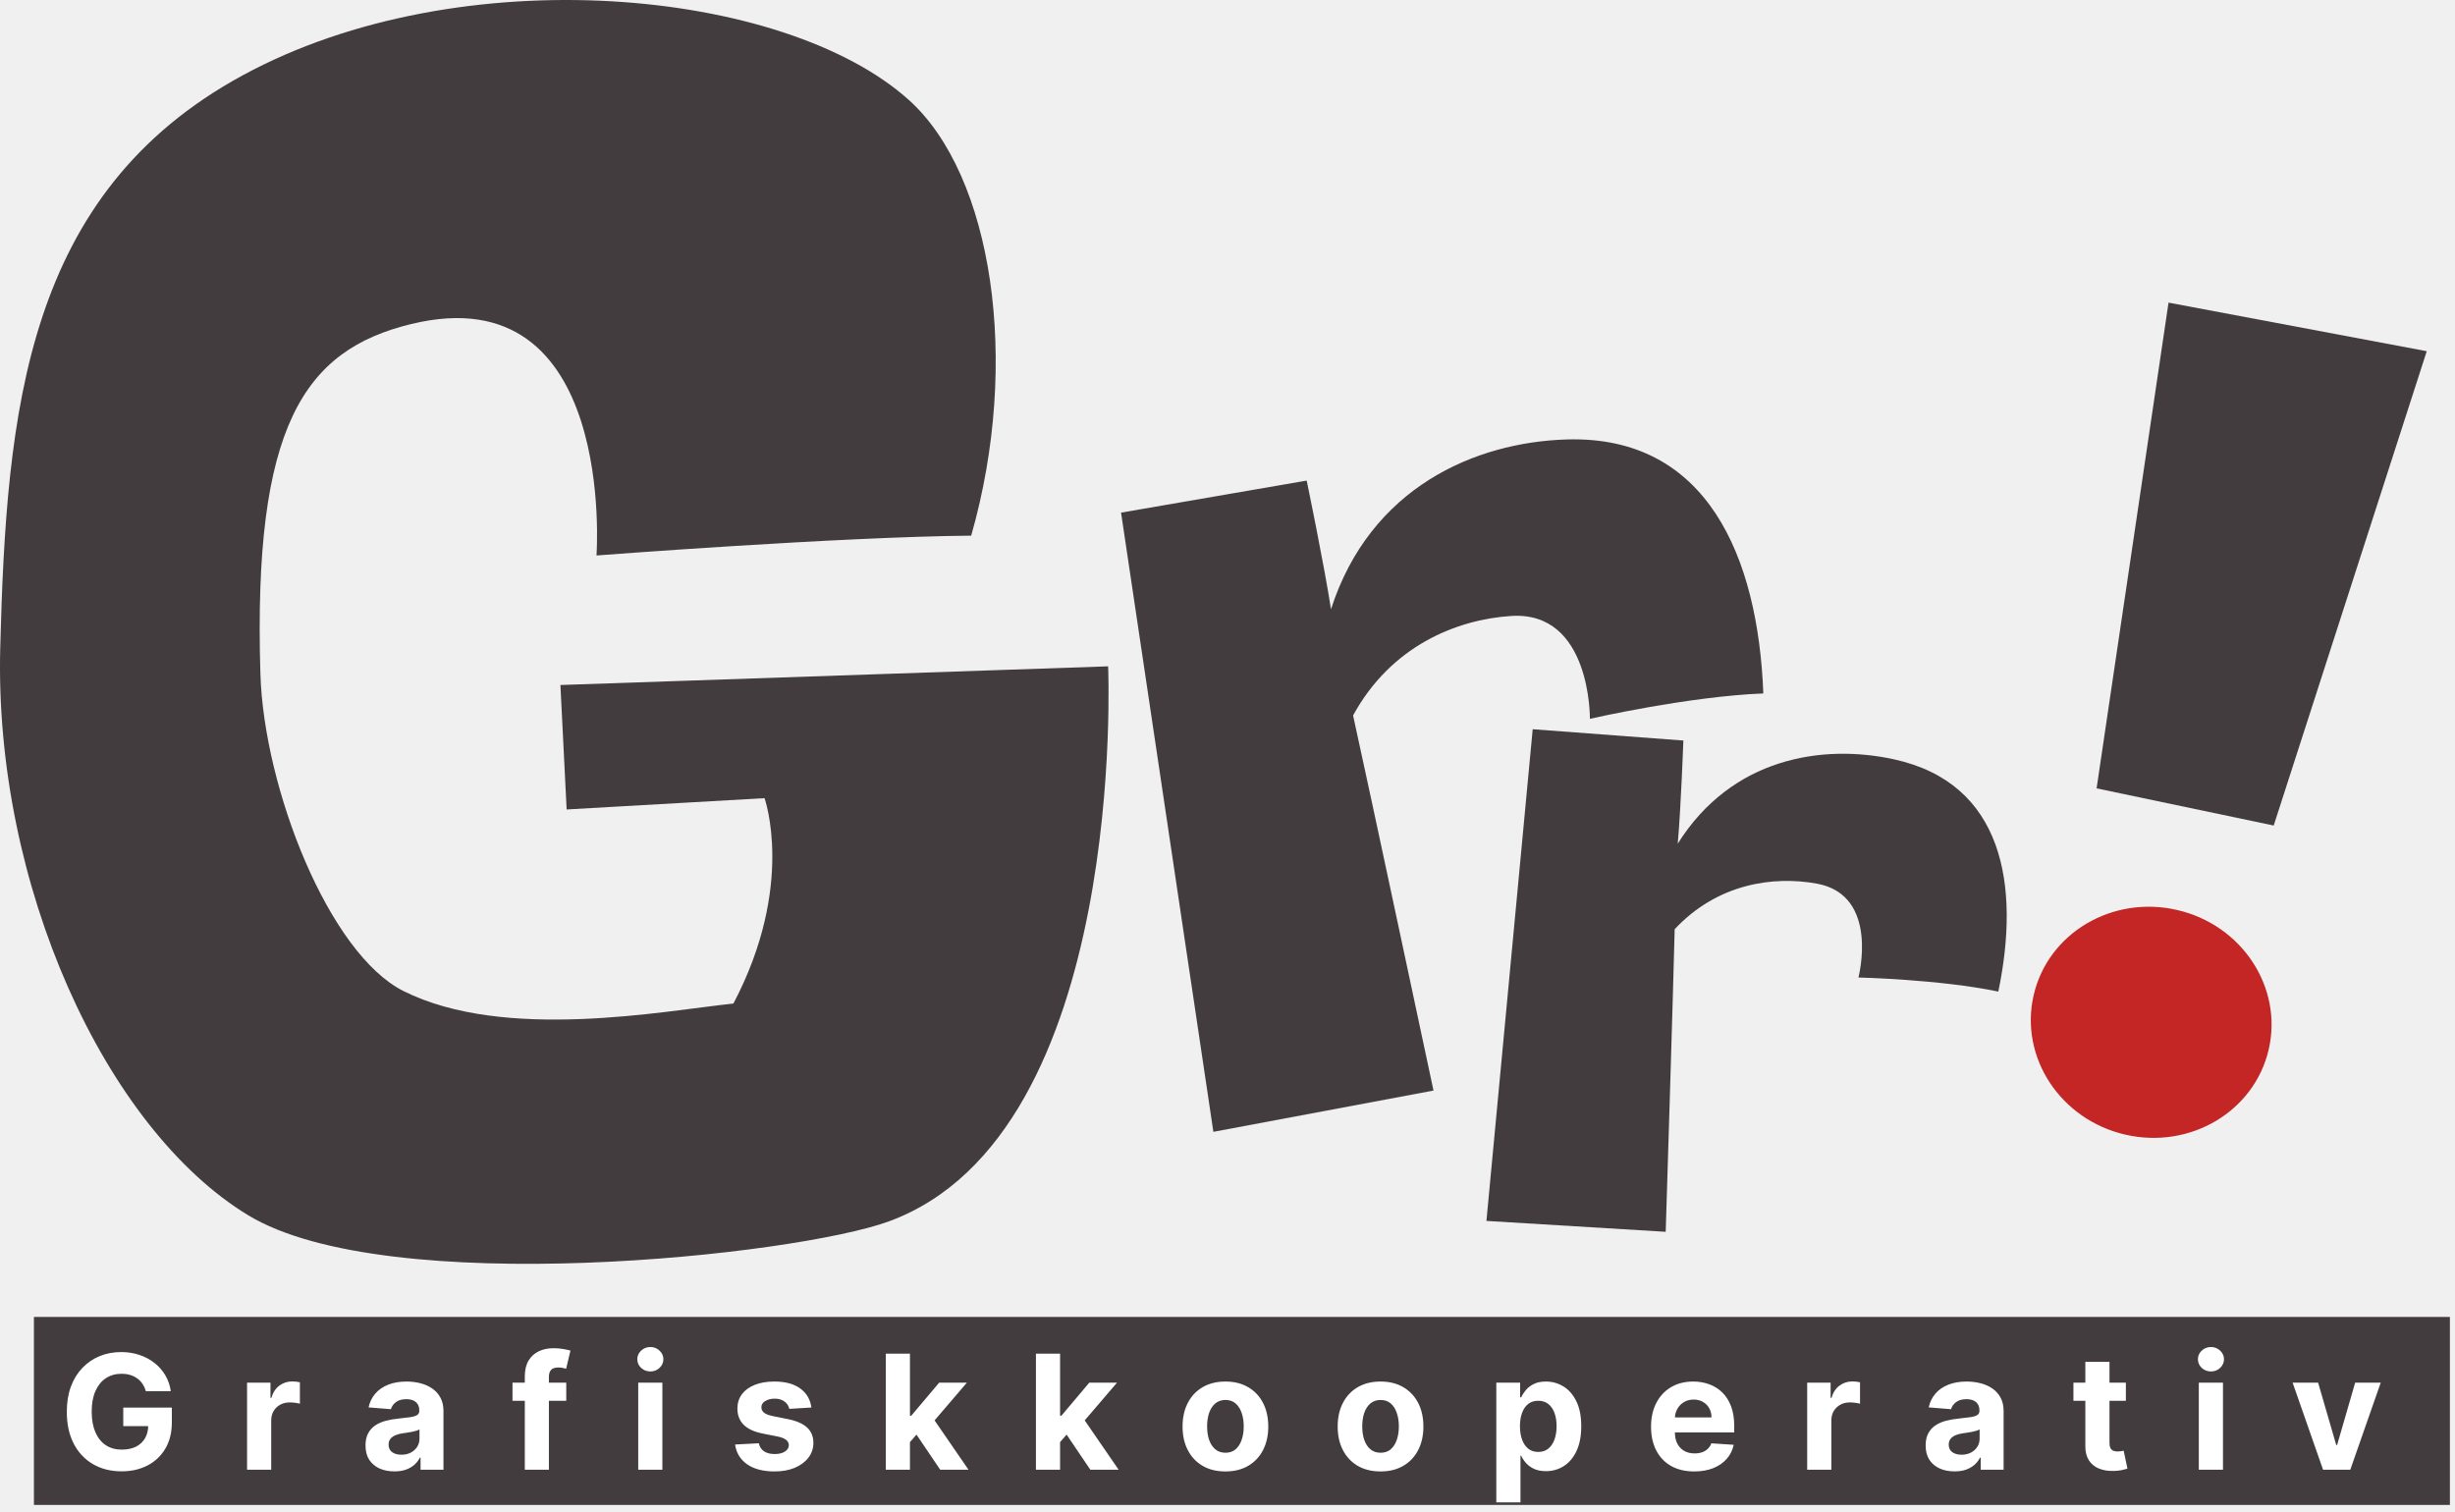
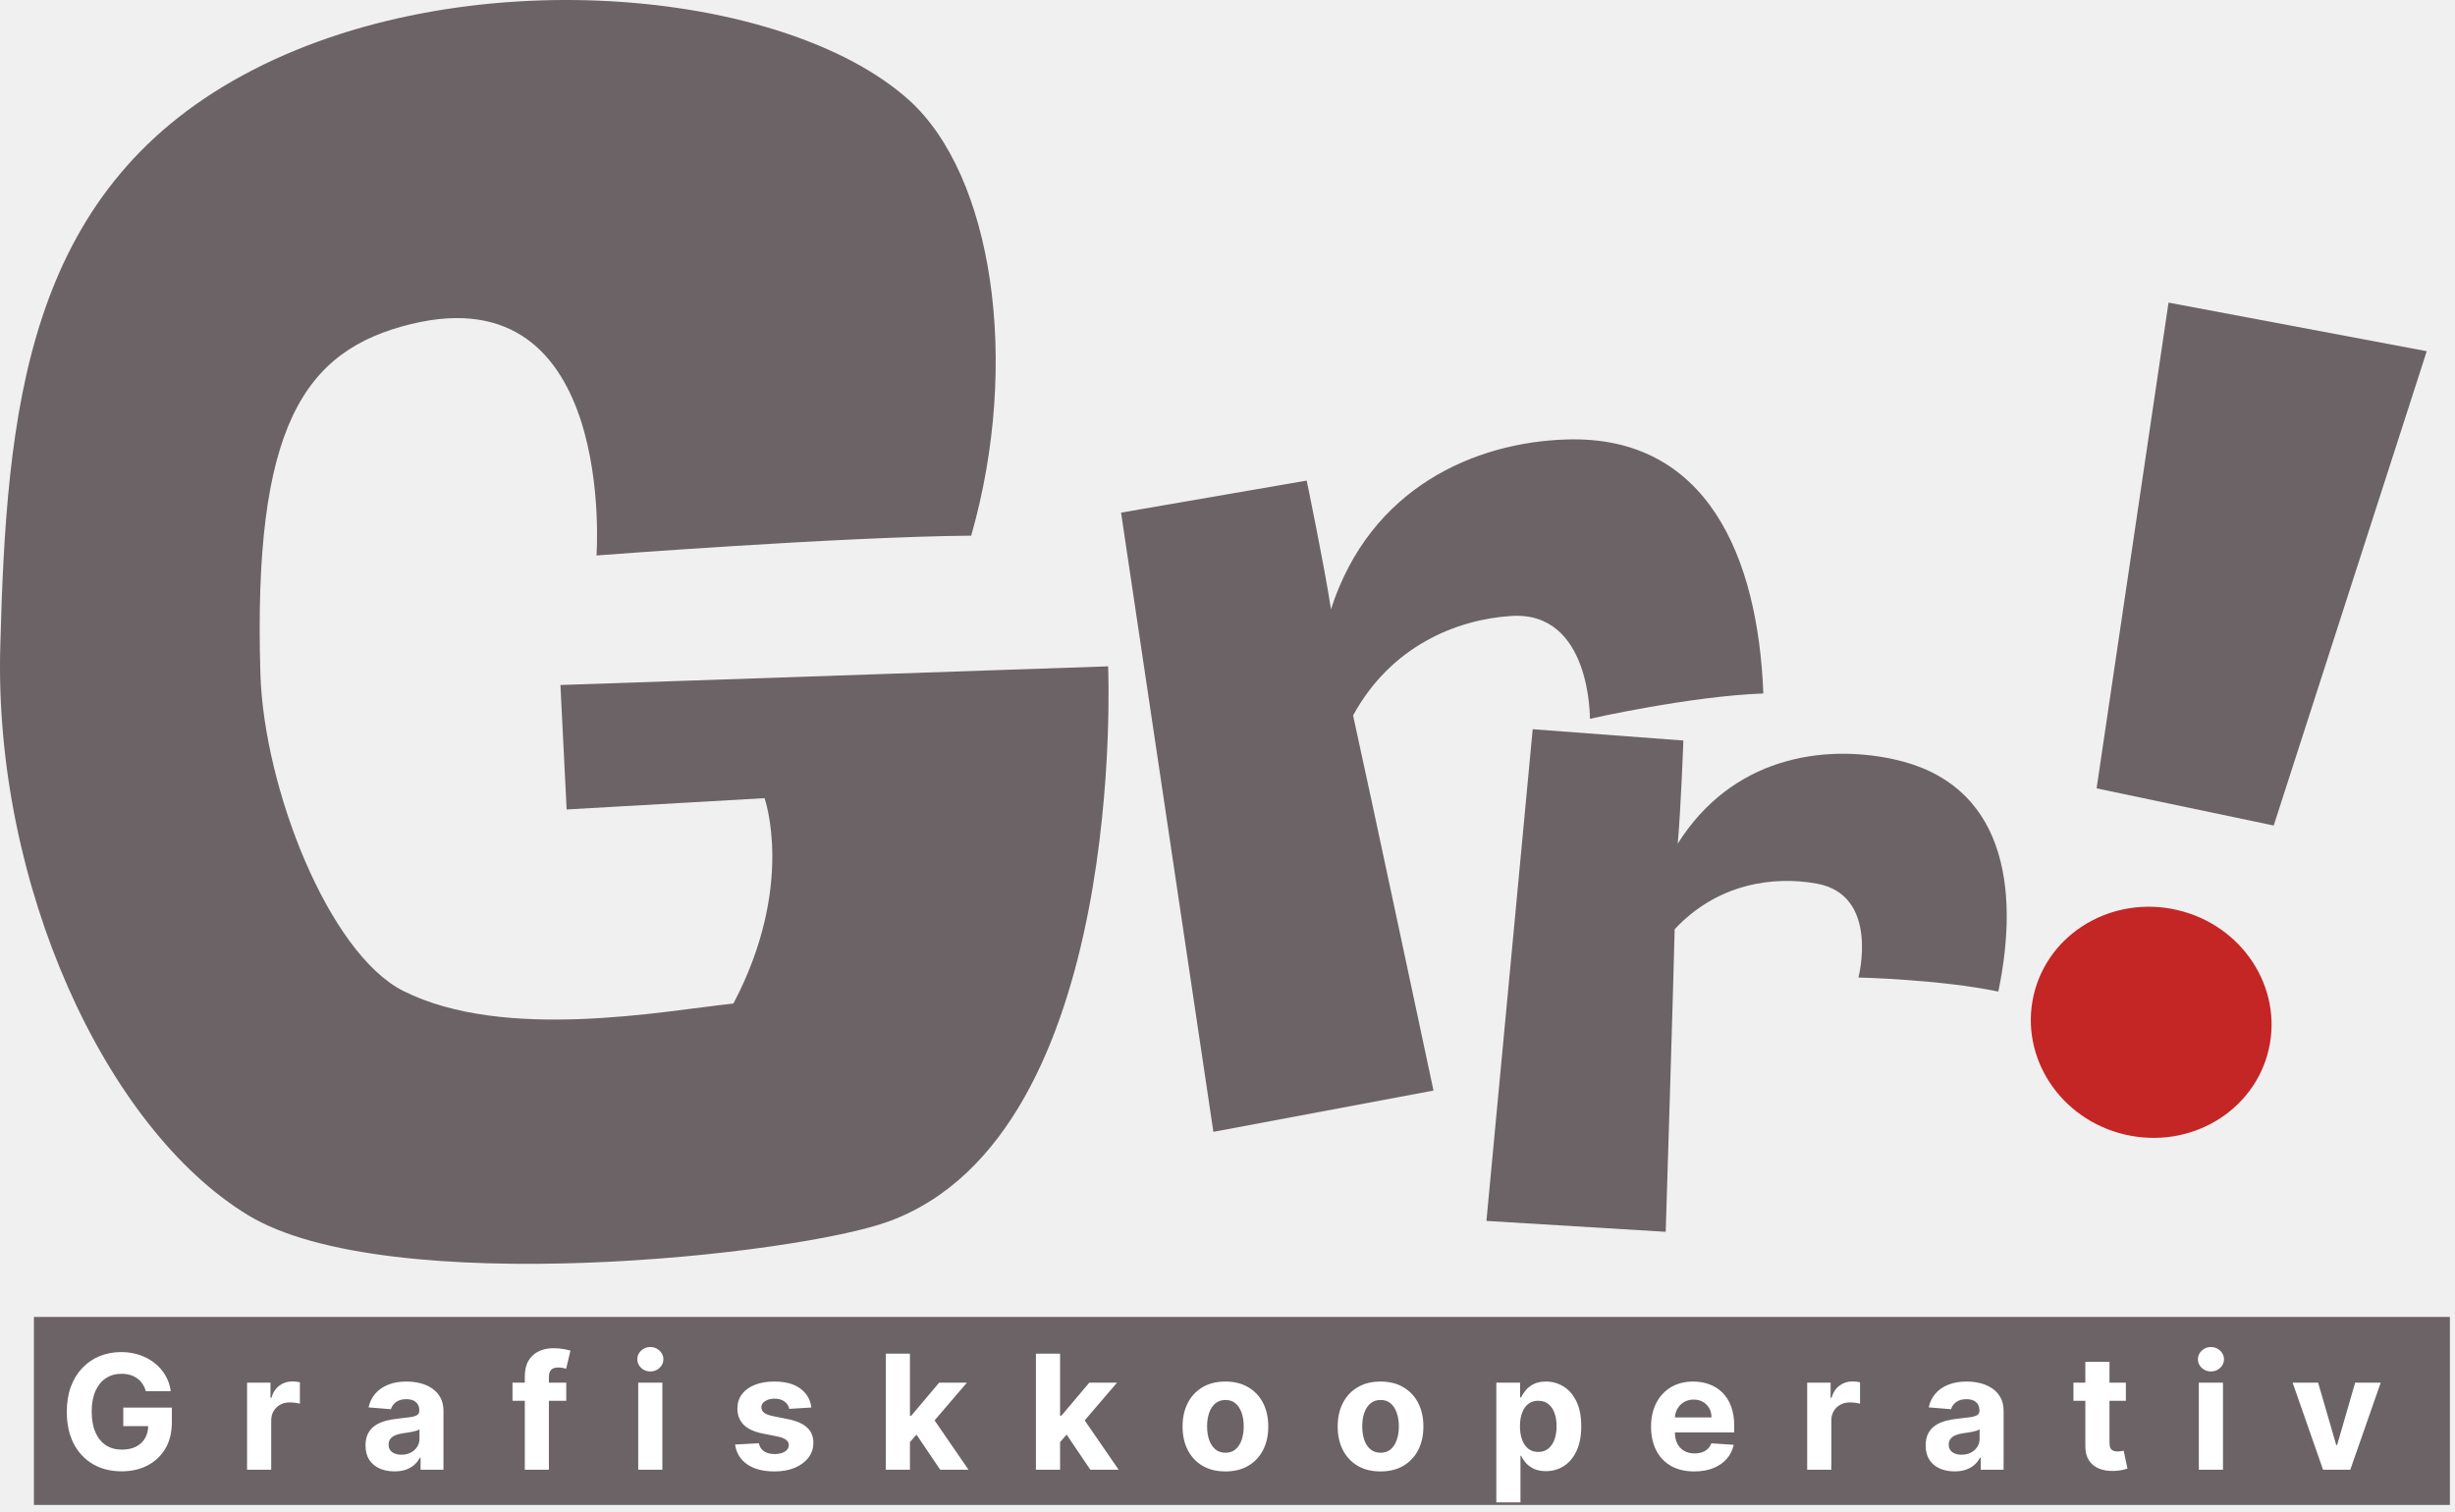
<svg xmlns="http://www.w3.org/2000/svg" width="346" height="213" viewBox="0 0 346 213" fill="none">
-   <path d="M84.068 78.302C84.068 78.302 118.278 75.671 136.877 75.507C143.895 50.946 139.859 24.683 128.105 14.104C110.562 -1.686 64.947 -6.072 34.246 10.595C3.544 27.261 0.912 57.963 0.035 91.297C-0.842 124.63 14.77 159.005 34.945 171.285C54.54 183.212 112.172 176.984 125.296 172.162C159.065 159.757 156.175 93.928 156.175 93.928L78.983 96.56L79.86 114.104L107.752 112.512C107.752 112.512 112.138 124.792 103.366 141.46C93.54 142.5 71.156 146.846 56.875 139.705C46.349 134.442 37.188 111.135 36.7 94.969C35.645 60.045 42.84 49.355 57.93 45.682C86.959 38.618 84.068 78.302 84.068 78.302Z" fill="#433C3E" />
-   <path d="M157.998 72.262L184.16 67.745C184.16 67.745 186.588 79.413 187.587 85.879C193.119 68.681 207.934 62.335 220.807 61.948C240.58 61.352 247.776 78.467 248.518 97.751C237.999 98.156 224.076 101.325 224.076 101.325C224.076 101.325 224.264 86.098 212.984 86.828C205.281 87.325 196.042 91.058 190.699 100.852C192.823 110.426 202.033 153.729 202.033 153.729L171.01 159.546L157.998 72.262Z" fill="#433C3E" />
-   <path d="M216.014 102.794L237.248 104.388C237.248 104.388 236.912 113.786 236.456 118.927C244.045 106.834 256.791 104.837 266.889 107.026C282.399 110.388 284.738 124.875 281.637 139.776C273.368 138.055 261.922 137.792 261.922 137.792C261.922 137.792 264.973 126.176 256.051 124.557C249.958 123.45 242.052 124.523 236.023 130.986C235.85 138.723 234.759 173.639 234.759 173.639L209.493 172.103L216.014 102.794Z" fill="#433C3E" />
-   <path d="M305.626 42.658L295.488 111.13L320.449 116.37L342.018 49.506L305.626 42.658Z" fill="#433C3E" />
+   <path d="M84.068 78.302C84.068 78.302 118.278 75.671 136.877 75.507C143.895 50.946 139.859 24.683 128.105 14.104C110.562 -1.686 64.947 -6.072 34.246 10.595C3.544 27.261 0.912 57.963 0.035 91.297C-0.842 124.63 14.77 159.005 34.945 171.285C54.54 183.212 112.172 176.984 125.296 172.162C159.065 159.757 156.175 93.928 156.175 93.928L78.983 96.56L79.86 114.104L107.752 112.512C107.752 112.512 112.138 124.792 103.366 141.46C93.54 142.5 71.156 146.846 56.875 139.705C46.349 134.442 37.188 111.135 36.7 94.969C35.645 60.045 42.84 49.355 57.93 45.682C86.959 38.618 84.068 78.302 84.068 78.302Z" fill="#6B6365" />
+   <path d="M157.998 72.262L184.16 67.745C184.16 67.745 186.588 79.413 187.587 85.879C193.119 68.681 207.934 62.335 220.807 61.948C240.58 61.352 247.776 78.467 248.518 97.751C237.999 98.156 224.076 101.325 224.076 101.325C224.076 101.325 224.264 86.098 212.984 86.828C205.281 87.325 196.042 91.058 190.699 100.852C192.823 110.426 202.033 153.729 202.033 153.729L171.01 159.546L157.998 72.262Z" fill="#6B6365" />
+   <path d="M216.014 102.794L237.248 104.388C237.248 104.388 236.912 113.786 236.456 118.927C244.045 106.834 256.791 104.837 266.889 107.026C282.399 110.388 284.738 124.875 281.637 139.776C273.368 138.055 261.922 137.792 261.922 137.792C261.922 137.792 264.973 126.176 256.051 124.557C249.958 123.45 242.052 124.523 236.023 130.986C235.85 138.723 234.759 173.639 234.759 173.639L209.493 172.103L216.014 102.794Z" fill="#6B6365" />
+   <path d="M305.626 42.658L295.488 111.13L320.449 116.37L342.018 49.506L305.626 42.658Z" fill="#6B6365" />
  <path d="M319.747 147.925C317.731 156.67 308.681 162.051 299.533 159.942C290.383 157.834 284.601 149.035 286.616 140.289C288.631 131.544 297.682 126.163 306.832 128.273C315.979 130.38 321.764 139.179 319.747 147.925Z" fill="#C42525" />
-   <path d="M345.281 212.139H4.781V185.639H345.281V212.139Z" fill="#433C3E" />
+   <path d="M345.281 212.139H4.781V185.639H345.281V212.139Z" fill="#6B6365" />
  <path d="M20.553 196.105C20.442 195.716 20.284 195.372 20.082 195.074C19.88 194.77 19.632 194.515 19.339 194.307C19.051 194.094 18.721 193.931 18.348 193.819C17.98 193.708 17.573 193.652 17.126 193.652C16.289 193.652 15.554 193.859 14.92 194.275C14.292 194.69 13.802 195.295 13.45 196.089C13.099 196.877 12.923 197.841 12.923 198.981C12.923 200.121 13.096 201.09 13.442 201.889C13.788 202.688 14.278 203.298 14.912 203.719C15.546 204.135 16.295 204.342 17.158 204.342C17.941 204.342 18.609 204.204 19.163 203.927C19.722 203.644 20.148 203.248 20.442 202.736C20.74 202.225 20.889 201.62 20.889 200.923L21.592 201.026H17.373V198.422H24.221V200.483C24.221 201.921 23.917 203.157 23.31 204.19C22.703 205.219 21.866 206.012 20.801 206.571C19.736 207.125 18.516 207.402 17.142 207.402C15.607 207.402 14.26 207.064 13.099 206.388C11.937 205.706 11.032 204.739 10.382 203.487C9.737 202.23 9.415 200.739 9.415 199.013C9.415 197.687 9.607 196.504 9.99 195.465C10.379 194.421 10.923 193.537 11.62 192.813C12.318 192.088 13.131 191.537 14.057 191.159C14.984 190.78 15.988 190.591 17.07 190.591C17.997 190.591 18.859 190.727 19.658 190.999C20.457 191.265 21.166 191.643 21.784 192.133C22.407 192.624 22.916 193.207 23.31 193.883C23.704 194.554 23.957 195.295 24.069 196.105H20.553ZM34.82 207.179V194.906H38.12V197.047H38.247C38.471 196.286 38.847 195.71 39.374 195.321C39.901 194.927 40.508 194.73 41.196 194.73C41.366 194.73 41.55 194.741 41.747 194.762C41.944 194.783 42.117 194.813 42.266 194.85V197.87C42.106 197.822 41.886 197.78 41.603 197.742C41.321 197.705 41.062 197.687 40.828 197.687C40.327 197.687 39.88 197.796 39.486 198.014C39.097 198.227 38.788 198.526 38.559 198.909C38.335 199.293 38.223 199.735 38.223 200.235V207.179H34.82ZM55.59 207.41C54.807 207.41 54.109 207.275 53.496 207.003C52.884 206.726 52.399 206.318 52.042 205.78C51.691 205.237 51.515 204.561 51.515 203.751C51.515 203.069 51.64 202.497 51.89 202.033C52.141 201.57 52.482 201.197 52.913 200.915C53.344 200.632 53.835 200.419 54.383 200.275C54.937 200.132 55.518 200.03 56.125 199.972C56.839 199.897 57.414 199.828 57.851 199.764C58.288 199.695 58.605 199.594 58.802 199.46C58.999 199.327 59.097 199.13 59.097 198.869V198.821C59.097 198.315 58.938 197.924 58.618 197.647C58.304 197.37 57.856 197.231 57.276 197.231C56.663 197.231 56.176 197.367 55.813 197.639C55.451 197.905 55.212 198.241 55.094 198.645L51.946 198.39C52.106 197.644 52.42 196.999 52.889 196.456C53.358 195.907 53.962 195.487 54.703 195.194C55.449 194.895 56.312 194.746 57.292 194.746C57.973 194.746 58.626 194.826 59.249 194.986C59.878 195.146 60.434 195.393 60.919 195.729C61.409 196.065 61.795 196.496 62.078 197.023C62.36 197.545 62.501 198.171 62.501 198.901V207.179H59.273V205.477H59.177C58.98 205.86 58.717 206.199 58.386 206.492C58.056 206.779 57.659 207.006 57.196 207.171C56.732 207.331 56.197 207.41 55.59 207.41ZM56.565 205.061C57.065 205.061 57.507 204.963 57.891 204.766C58.274 204.563 58.575 204.292 58.794 203.951C59.012 203.61 59.121 203.224 59.121 202.792V201.49C59.015 201.559 58.868 201.623 58.682 201.682C58.501 201.735 58.296 201.785 58.067 201.833C57.838 201.876 57.609 201.916 57.38 201.953C57.151 201.985 56.943 202.015 56.756 202.041C56.357 202.1 56.008 202.193 55.71 202.321C55.411 202.449 55.18 202.622 55.014 202.84C54.849 203.053 54.767 203.32 54.767 203.639C54.767 204.103 54.935 204.457 55.27 204.702C55.611 204.942 56.042 205.061 56.565 205.061ZM79.806 194.906V197.463H72.231V194.906H79.806ZM73.965 207.179V194.019C73.965 193.13 74.138 192.392 74.484 191.806C74.836 191.22 75.315 190.78 75.922 190.488C76.53 190.195 77.219 190.048 77.992 190.048C78.514 190.048 78.991 190.088 79.422 190.168C79.859 190.248 80.184 190.32 80.397 190.384L79.79 192.94C79.656 192.898 79.491 192.858 79.294 192.821C79.103 192.783 78.905 192.765 78.703 192.765C78.202 192.765 77.853 192.882 77.656 193.116C77.459 193.345 77.361 193.668 77.361 194.083V207.179H73.965ZM89.949 207.179V194.906H93.353V207.179H89.949ZM91.659 193.324C91.153 193.324 90.719 193.156 90.356 192.821C90 192.48 89.821 192.072 89.821 191.598C89.821 191.129 90 190.727 90.356 190.392C90.719 190.051 91.153 189.88 91.659 189.88C92.165 189.88 92.596 190.051 92.953 190.392C93.316 190.727 93.497 191.129 93.497 191.598C93.497 192.072 93.316 192.48 92.953 192.821C92.596 193.156 92.165 193.324 91.659 193.324ZM114.355 198.406L111.238 198.597C111.185 198.331 111.071 198.091 110.895 197.878C110.719 197.66 110.487 197.487 110.2 197.359C109.917 197.226 109.579 197.159 109.185 197.159C108.658 197.159 108.213 197.271 107.851 197.495C107.488 197.713 107.307 198.006 107.307 198.374C107.307 198.667 107.425 198.914 107.659 199.117C107.893 199.319 108.295 199.482 108.865 199.604L111.087 200.052C112.28 200.297 113.169 200.691 113.755 201.234C114.341 201.777 114.634 202.491 114.634 203.375C114.634 204.18 114.397 204.886 113.923 205.493C113.454 206.1 112.81 206.574 111.99 206.915C111.175 207.251 110.234 207.418 109.169 207.418C107.544 207.418 106.25 207.08 105.286 206.404C104.327 205.722 103.765 204.795 103.6 203.623L106.948 203.447C107.049 203.943 107.294 204.321 107.683 204.582C108.072 204.838 108.57 204.965 109.177 204.965C109.774 204.965 110.253 204.851 110.615 204.622C110.983 204.388 111.169 204.087 111.175 203.719C111.169 203.41 111.039 203.157 110.783 202.96C110.527 202.758 110.133 202.603 109.601 202.497L107.475 202.073C106.277 201.833 105.384 201.418 104.798 200.827C104.218 200.235 103.928 199.482 103.928 198.565C103.928 197.777 104.141 197.098 104.567 196.528C104.998 195.958 105.603 195.519 106.381 195.21C107.164 194.901 108.08 194.746 109.129 194.746C110.679 194.746 111.899 195.074 112.789 195.729C113.683 196.384 114.205 197.276 114.355 198.406ZM127.926 203.647L127.934 199.564H128.429L132.36 194.906H136.267L130.986 201.074H130.179L127.926 203.647ZM124.842 207.179V190.815H128.245V207.179H124.842ZM132.512 207.179L128.901 201.833L131.17 199.428L136.499 207.179H132.512ZM149.085 203.647L149.093 199.564H149.589L153.52 194.906H157.427L152.146 201.074H151.339L149.085 203.647ZM146.001 207.179V190.815H149.405V207.179H146.001ZM153.672 207.179L150.06 201.833L152.329 199.428L157.659 207.179H153.672ZM172.706 207.418C171.465 207.418 170.392 207.155 169.486 206.627C168.586 206.095 167.891 205.354 167.401 204.406C166.911 203.453 166.666 202.347 166.666 201.09C166.666 199.823 166.911 198.715 167.401 197.766C167.891 196.813 168.586 196.073 169.486 195.545C170.392 195.013 171.465 194.746 172.706 194.746C173.947 194.746 175.018 195.013 175.918 195.545C176.824 196.073 177.521 196.813 178.011 197.766C178.501 198.715 178.746 199.823 178.746 201.09C178.746 202.347 178.501 203.453 178.011 204.406C177.521 205.354 176.824 206.095 175.918 206.627C175.018 207.155 173.947 207.418 172.706 207.418ZM172.722 204.782C173.287 204.782 173.758 204.622 174.136 204.302C174.514 203.977 174.799 203.535 174.991 202.976C175.188 202.417 175.287 201.78 175.287 201.066C175.287 200.353 175.188 199.716 174.991 199.157C174.799 198.597 174.514 198.155 174.136 197.83C173.758 197.505 173.287 197.343 172.722 197.343C172.152 197.343 171.673 197.505 171.284 197.83C170.9 198.155 170.61 198.597 170.413 199.157C170.221 199.716 170.125 200.353 170.125 201.066C170.125 201.78 170.221 202.417 170.413 202.976C170.61 203.535 170.9 203.977 171.284 204.302C171.673 204.622 172.152 204.782 172.722 204.782ZM194.569 207.418C193.328 207.418 192.254 207.155 191.349 206.627C190.449 206.095 189.753 205.354 189.263 204.406C188.773 203.453 188.528 202.347 188.528 201.09C188.528 199.823 188.773 198.715 189.263 197.766C189.753 196.813 190.449 196.073 191.349 195.545C192.254 195.013 193.328 194.746 194.569 194.746C195.81 194.746 196.881 195.013 197.781 195.545C198.686 196.073 199.384 196.813 199.874 197.766C200.364 198.715 200.609 199.823 200.609 201.09C200.609 202.347 200.364 203.453 199.874 204.406C199.384 205.354 198.686 206.095 197.781 206.627C196.881 207.155 195.81 207.418 194.569 207.418ZM194.585 204.782C195.149 204.782 195.621 204.622 195.999 204.302C196.377 203.977 196.662 203.535 196.854 202.976C197.051 202.417 197.15 201.78 197.15 201.066C197.15 200.353 197.051 199.716 196.854 199.157C196.662 198.597 196.377 198.155 195.999 197.83C195.621 197.505 195.149 197.343 194.585 197.343C194.015 197.343 193.535 197.505 193.147 197.83C192.763 198.155 192.473 198.597 192.276 199.157C192.084 199.716 191.988 200.353 191.988 201.066C191.988 201.78 192.084 202.417 192.276 202.976C192.473 203.535 192.763 203.977 193.147 204.302C193.535 204.622 194.015 204.782 194.585 204.782ZM210.886 211.781V194.906H214.242V196.967H214.394C214.543 196.637 214.759 196.302 215.041 195.961C215.329 195.614 215.702 195.327 216.16 195.098C216.623 194.863 217.199 194.746 217.886 194.746C218.781 194.746 219.606 194.981 220.363 195.449C221.119 195.913 221.724 196.613 222.176 197.551C222.629 198.483 222.856 199.652 222.856 201.058C222.856 202.427 222.635 203.583 222.192 204.526C221.756 205.464 221.159 206.175 220.403 206.659C219.652 207.139 218.81 207.378 217.878 207.378C217.217 207.378 216.655 207.269 216.192 207.051C215.734 206.833 215.358 206.558 215.065 206.228C214.772 205.892 214.549 205.554 214.394 205.213H214.29V211.781H210.886ZM214.218 201.042C214.218 201.772 214.32 202.409 214.522 202.952C214.724 203.495 215.017 203.919 215.401 204.222C215.784 204.521 216.25 204.67 216.799 204.67C217.353 204.67 217.822 204.518 218.205 204.214C218.589 203.905 218.879 203.479 219.076 202.936C219.279 202.387 219.38 201.756 219.38 201.042C219.38 200.334 219.281 199.711 219.084 199.173C218.887 198.635 218.597 198.214 218.213 197.91C217.83 197.607 217.358 197.455 216.799 197.455C216.245 197.455 215.776 197.601 215.393 197.894C215.015 198.187 214.724 198.603 214.522 199.141C214.32 199.679 214.218 200.313 214.218 201.042ZM238.782 207.418C237.519 207.418 236.433 207.163 235.522 206.651C234.616 206.135 233.918 205.405 233.428 204.462C232.938 203.514 232.693 202.393 232.693 201.098C232.693 199.836 232.938 198.728 233.428 197.774C233.918 196.821 234.608 196.078 235.498 195.545C236.393 195.013 237.442 194.746 238.646 194.746C239.456 194.746 240.209 194.877 240.907 195.138C241.61 195.393 242.223 195.78 242.745 196.296C243.272 196.813 243.682 197.463 243.975 198.246C244.268 199.024 244.415 199.934 244.415 200.978V201.913H234.052V199.804H241.211C241.211 199.314 241.104 198.88 240.891 198.502C240.678 198.123 240.382 197.828 240.004 197.615C239.631 197.396 239.197 197.287 238.702 197.287C238.185 197.287 237.727 197.407 237.328 197.647C236.933 197.881 236.624 198.198 236.401 198.597C236.177 198.992 236.062 199.431 236.057 199.916V201.921C236.057 202.529 236.169 203.053 236.393 203.495C236.622 203.937 236.944 204.278 237.36 204.518C237.775 204.758 238.268 204.878 238.838 204.878C239.216 204.878 239.562 204.824 239.876 204.718C240.191 204.611 240.46 204.451 240.683 204.238C240.907 204.025 241.078 203.764 241.195 203.455L244.343 203.663C244.183 204.42 243.855 205.08 243.36 205.645C242.87 206.204 242.236 206.641 241.458 206.955C240.686 207.264 239.794 207.418 238.782 207.418ZM254.7 207.179V194.906H258V197.047H258.128C258.351 196.286 258.727 195.71 259.254 195.321C259.782 194.927 260.389 194.73 261.076 194.73C261.246 194.73 261.43 194.741 261.627 194.762C261.824 194.783 261.998 194.813 262.147 194.85V197.87C261.987 197.822 261.766 197.78 261.484 197.742C261.201 197.705 260.943 197.687 260.708 197.687C260.208 197.687 259.76 197.796 259.366 198.014C258.977 198.227 258.668 198.526 258.439 198.909C258.216 199.293 258.104 199.735 258.104 200.235V207.179H254.7ZM275.47 207.41C274.687 207.41 273.989 207.275 273.377 207.003C272.764 206.726 272.279 206.318 271.923 205.78C271.571 205.237 271.395 204.561 271.395 203.751C271.395 203.069 271.52 202.497 271.771 202.033C272.021 201.57 272.362 201.197 272.793 200.915C273.225 200.632 273.715 200.419 274.264 200.275C274.818 200.132 275.398 200.03 276.005 199.972C276.719 199.897 277.295 199.828 277.731 199.764C278.168 199.695 278.485 199.594 278.682 199.46C278.879 199.327 278.978 199.13 278.978 198.869V198.821C278.978 198.315 278.818 197.924 278.498 197.647C278.184 197.37 277.737 197.231 277.156 197.231C276.543 197.231 276.056 197.367 275.694 197.639C275.332 197.905 275.092 198.241 274.975 198.645L271.827 198.39C271.986 197.644 272.301 196.999 272.769 196.456C273.238 195.907 273.843 195.487 274.583 195.194C275.329 194.895 276.192 194.746 277.172 194.746C277.854 194.746 278.506 194.826 279.13 194.986C279.758 195.146 280.315 195.393 280.799 195.729C281.29 196.065 281.676 196.496 281.958 197.023C282.24 197.545 282.382 198.171 282.382 198.901V207.179H279.154V205.477H279.058C278.861 205.86 278.597 206.199 278.267 206.492C277.936 206.779 277.54 207.006 277.076 207.171C276.613 207.331 276.077 207.41 275.47 207.41ZM276.445 205.061C276.946 205.061 277.388 204.963 277.771 204.766C278.155 204.563 278.456 204.292 278.674 203.951C278.893 203.61 279.002 203.224 279.002 202.792V201.49C278.895 201.559 278.749 201.623 278.562 201.682C278.381 201.735 278.176 201.785 277.947 201.833C277.718 201.876 277.489 201.916 277.26 201.953C277.031 201.985 276.823 202.015 276.637 202.041C276.237 202.1 275.888 202.193 275.59 202.321C275.292 202.449 275.06 202.622 274.895 202.84C274.73 203.053 274.647 203.32 274.647 203.639C274.647 204.103 274.815 204.457 275.151 204.702C275.491 204.942 275.923 205.061 276.445 205.061ZM299.614 194.906V197.463H292.223V194.906H299.614ZM293.901 191.966H297.305V203.407C297.305 203.722 297.353 203.967 297.449 204.143C297.545 204.313 297.678 204.433 297.848 204.502C298.024 204.571 298.226 204.606 298.456 204.606C298.615 204.606 298.775 204.593 298.935 204.566C299.095 204.534 299.217 204.51 299.302 204.494L299.838 207.027C299.667 207.08 299.428 207.141 299.119 207.211C298.81 207.285 298.434 207.331 297.992 207.347C297.172 207.378 296.453 207.269 295.835 207.019C295.222 206.769 294.745 206.38 294.405 205.852C294.064 205.325 293.896 204.659 293.901 203.855V191.966ZM309.895 207.179V194.906H313.299V207.179H309.895ZM311.605 193.324C311.099 193.324 310.665 193.156 310.303 192.821C309.946 192.48 309.767 192.072 309.767 191.598C309.767 191.129 309.946 190.727 310.303 190.392C310.665 190.051 311.099 189.88 311.605 189.88C312.111 189.88 312.543 190.051 312.9 190.392C313.262 190.727 313.443 191.129 313.443 191.598C313.443 192.072 313.262 192.48 312.9 192.821C312.543 193.156 312.111 193.324 311.605 193.324ZM335.531 194.906L331.241 207.179H327.405L323.115 194.906H326.71L329.259 203.687H329.387L331.928 194.906H335.531Z" fill="white" />
</svg>
